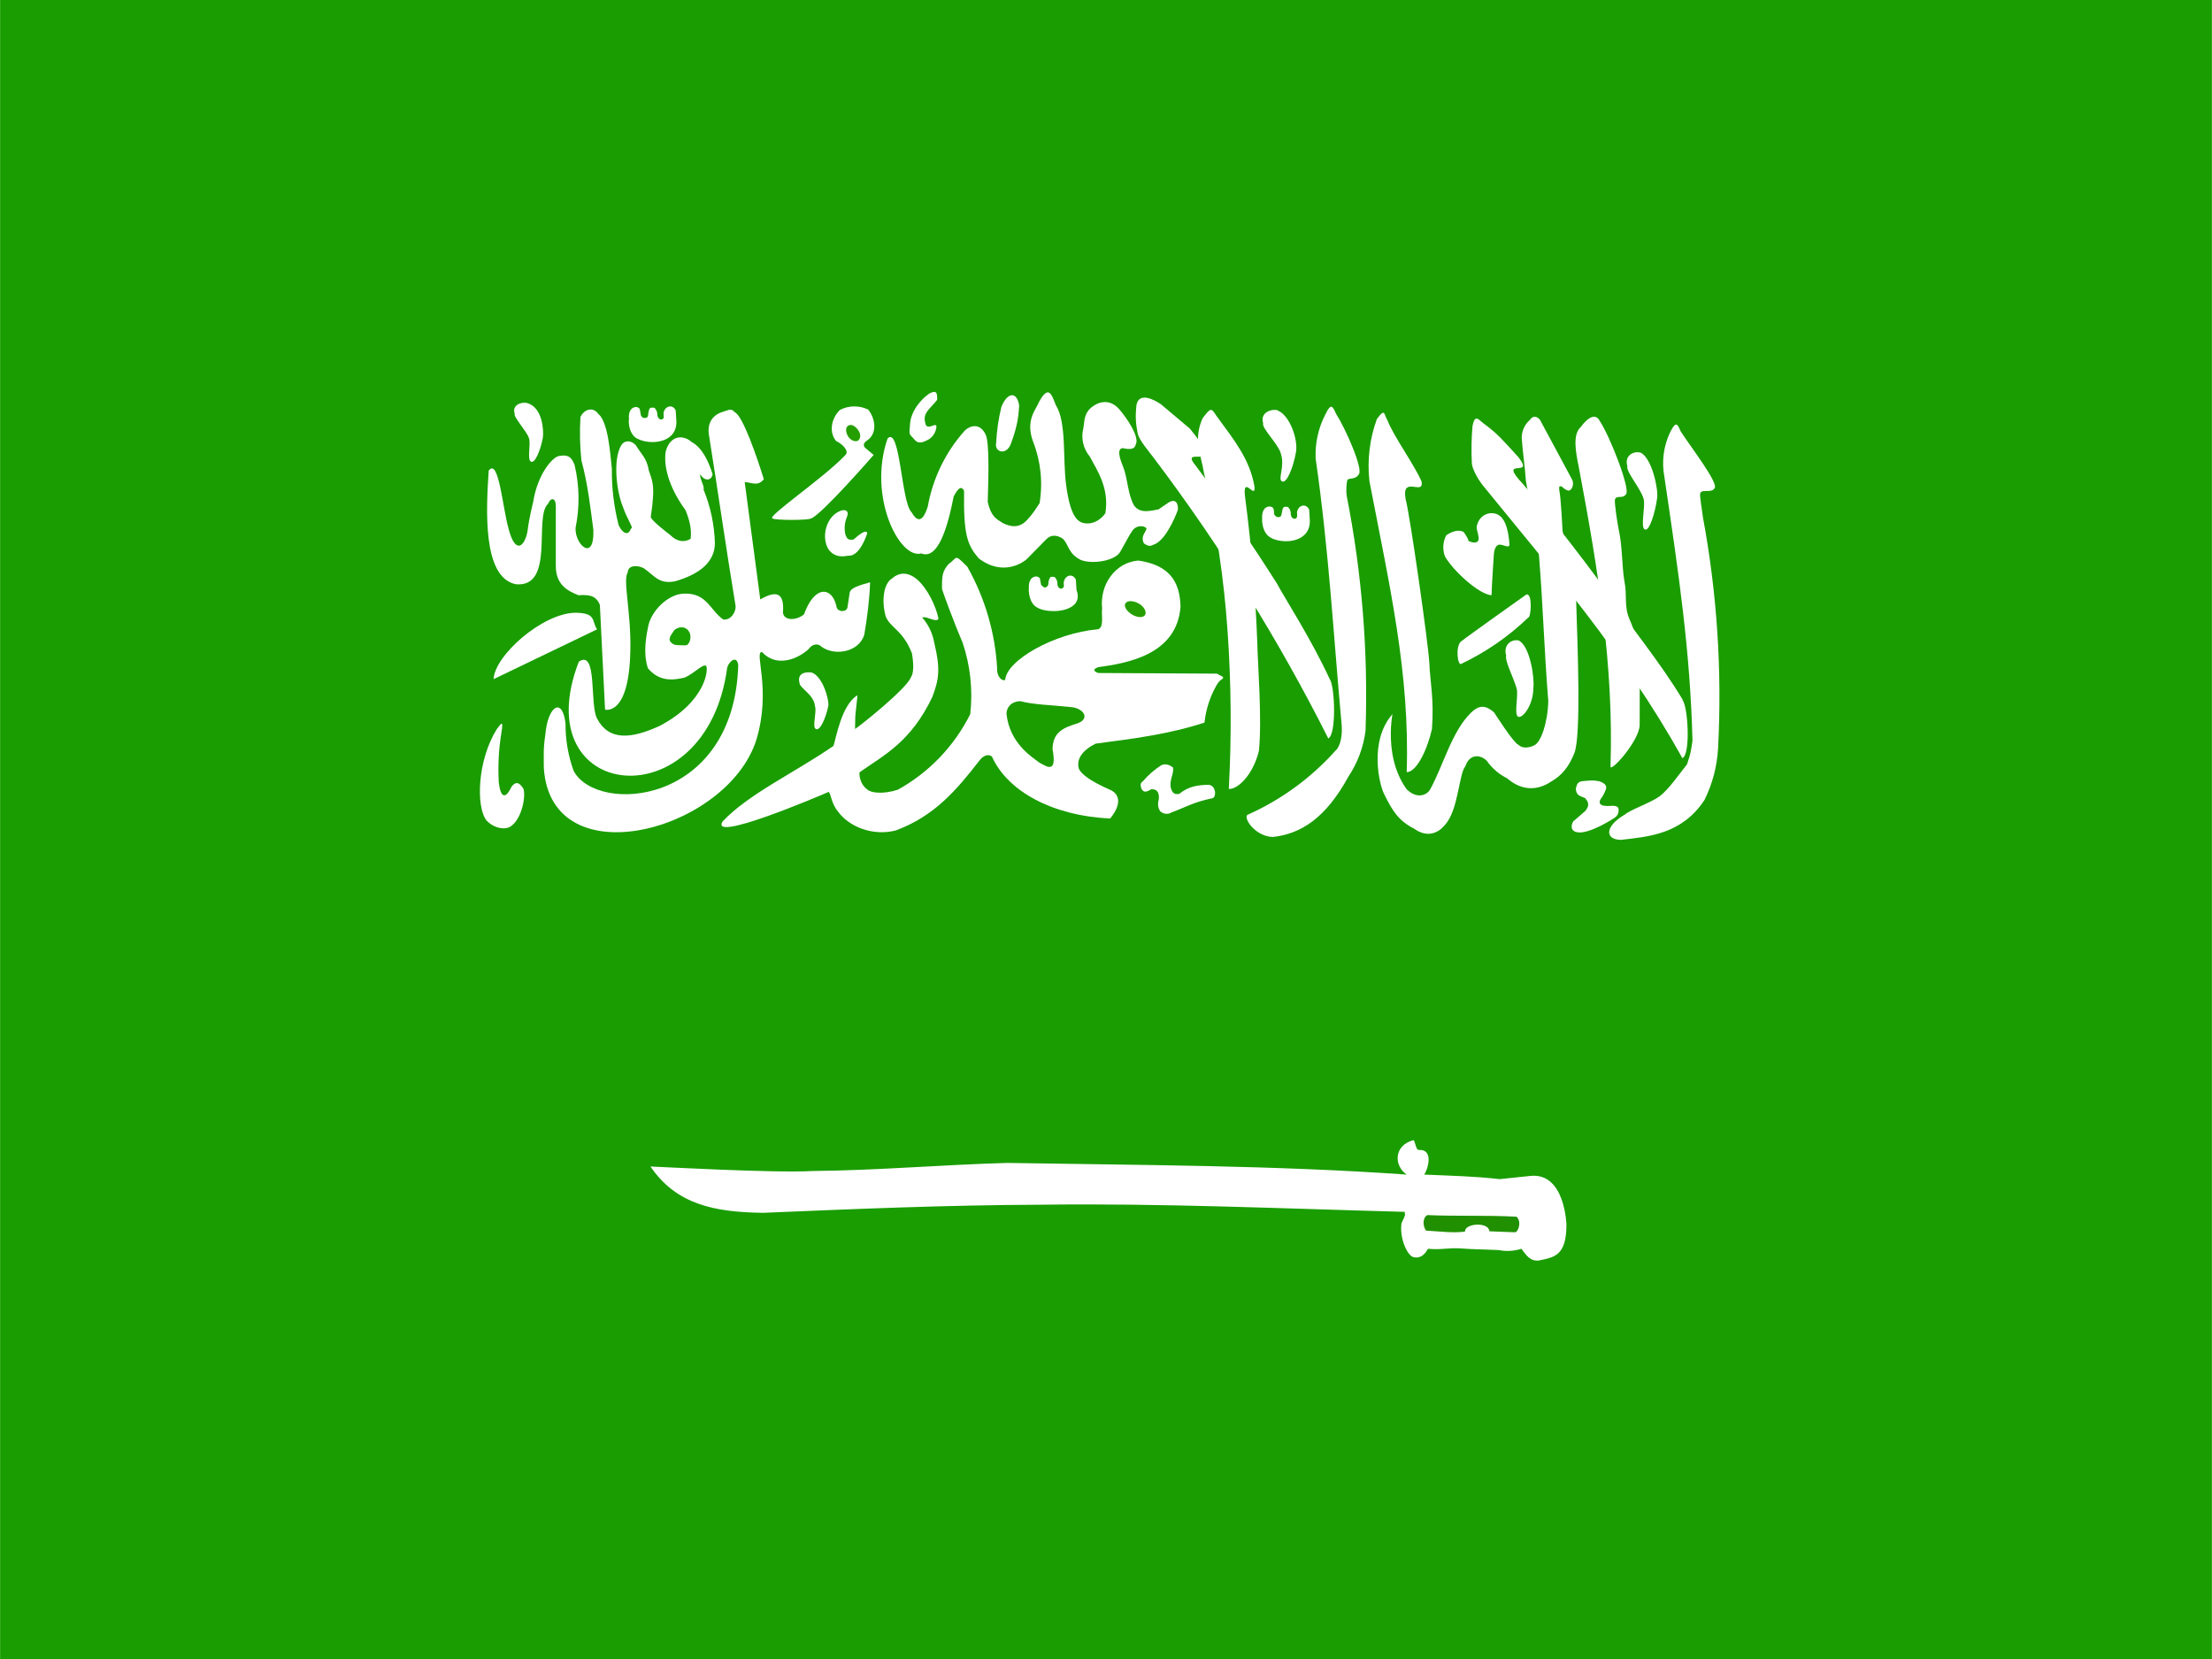
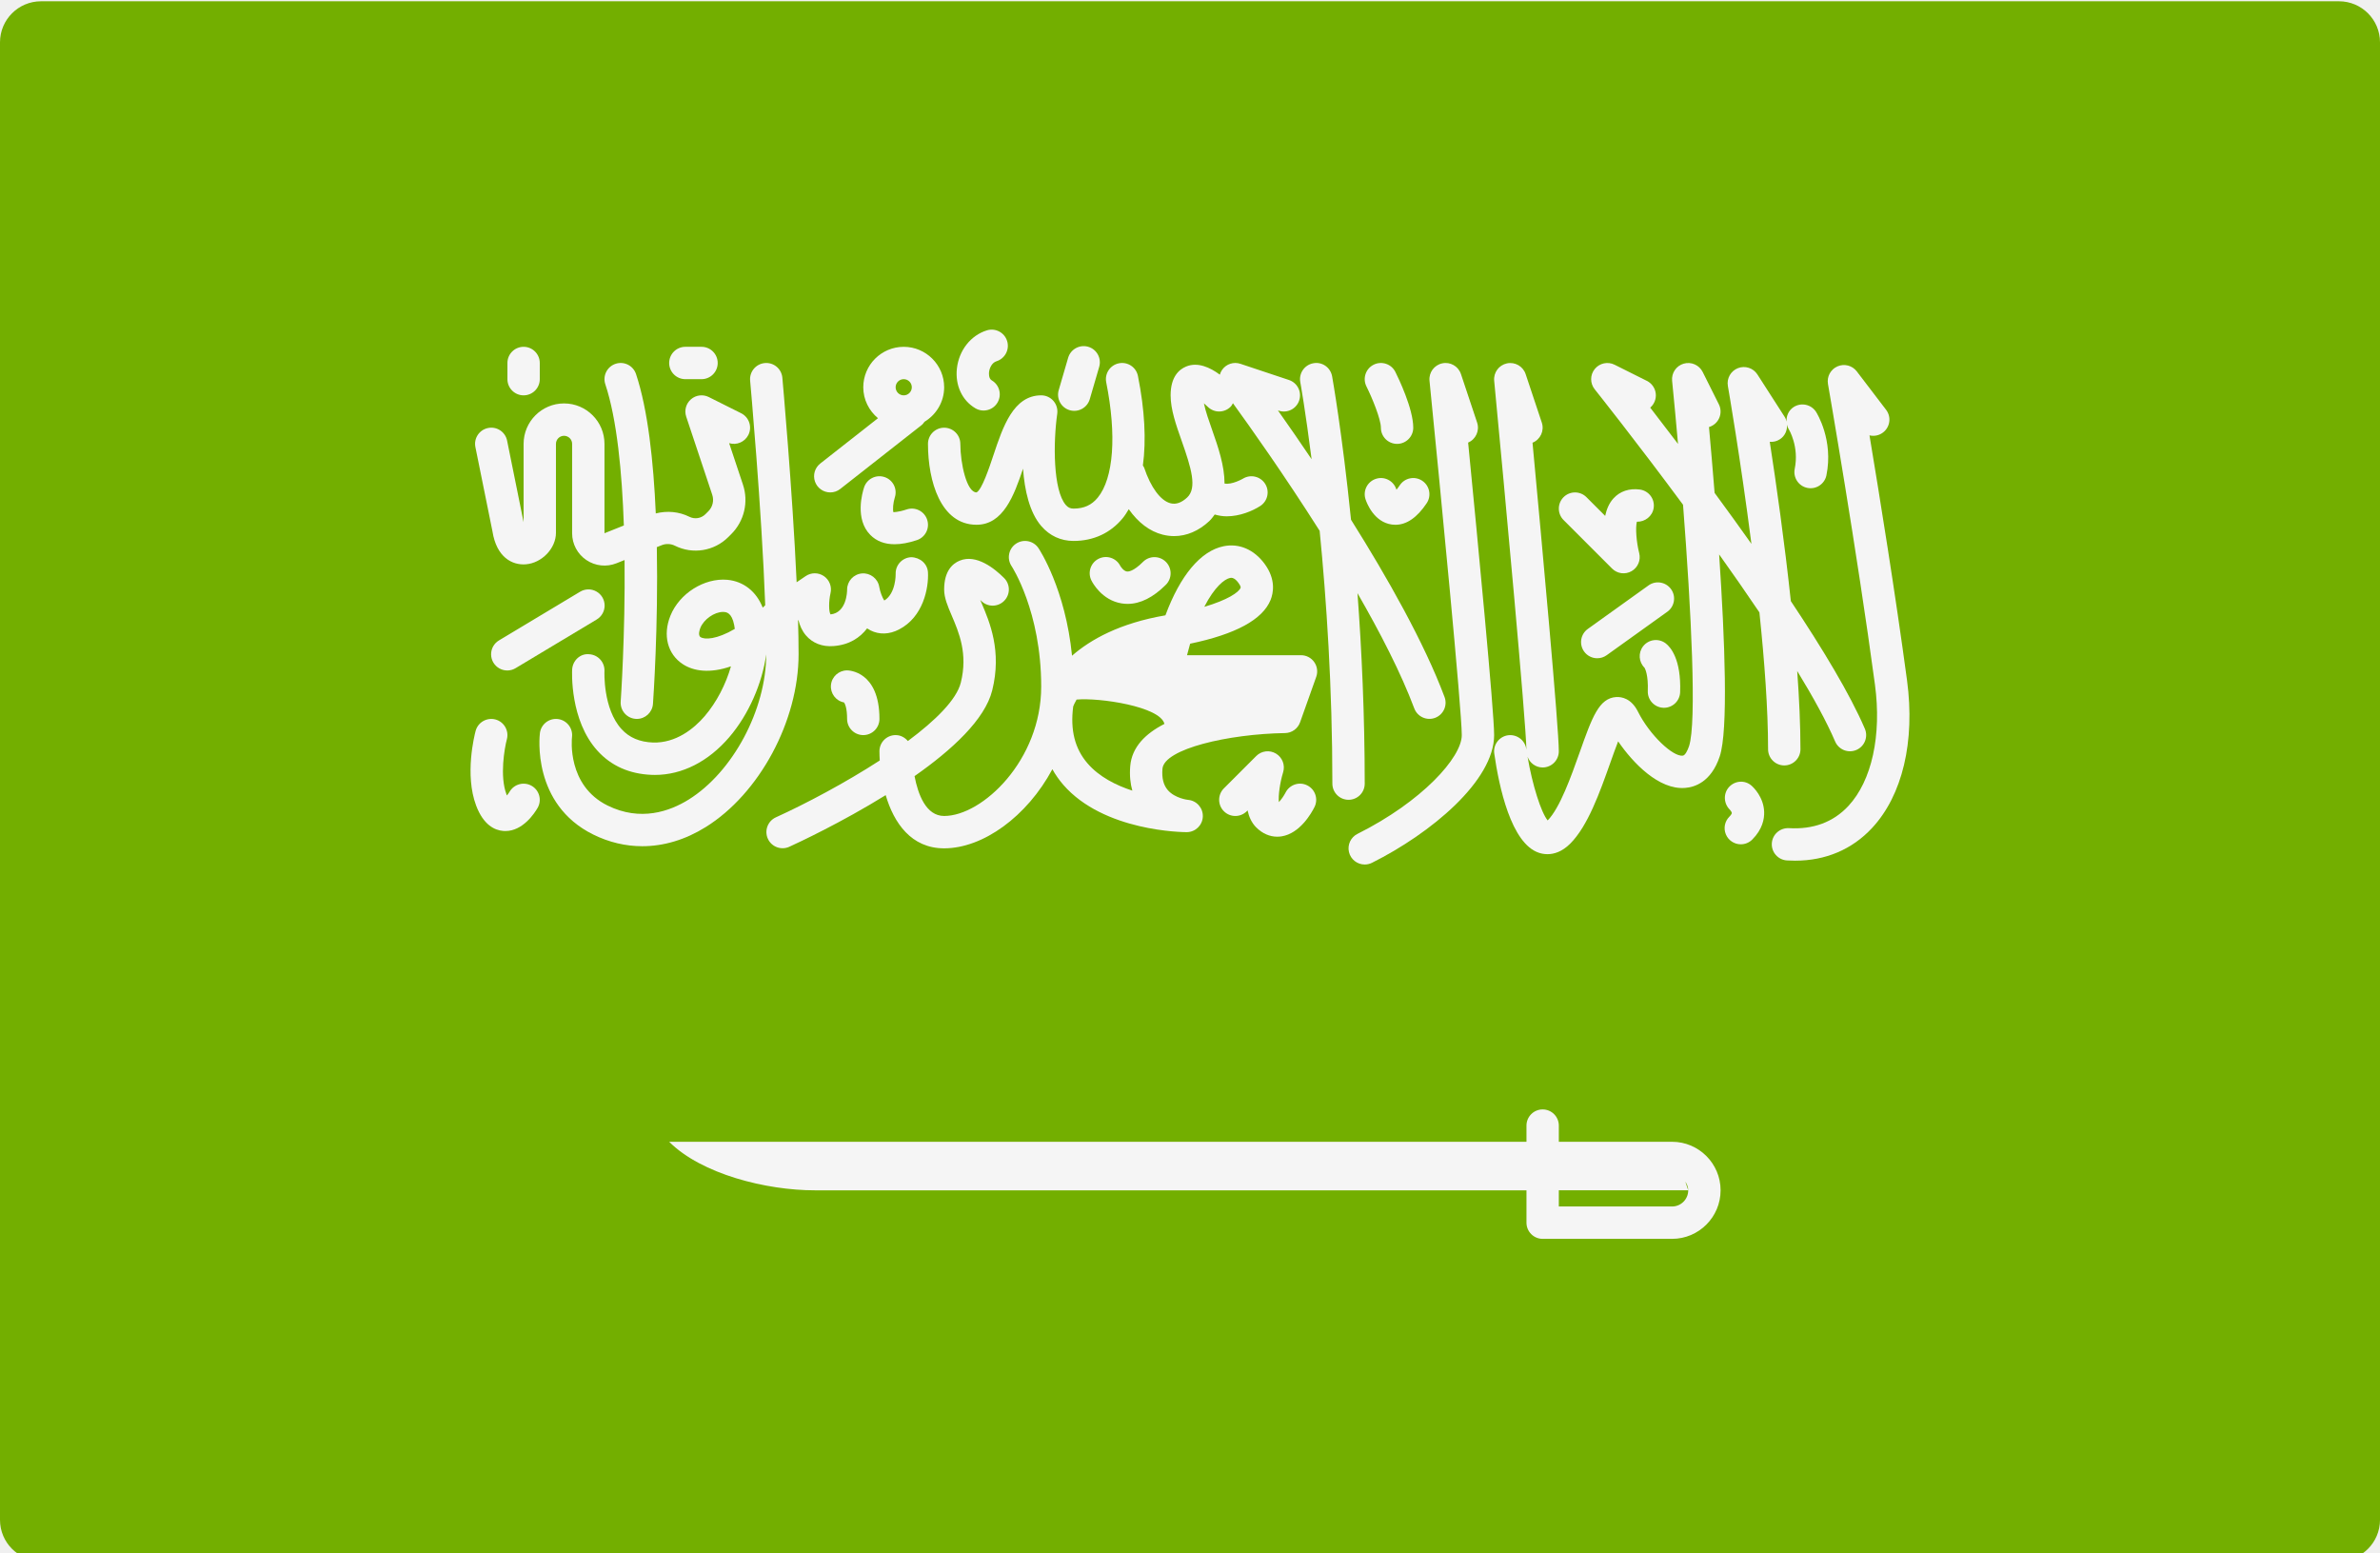
- <svg xmlns="http://www.w3.org/2000/svg" viewBox="0 0 640 480">
-   <clipPath id="a">
-     <path d="m-85.3 0h682.6v512h-682.6z" />
-   </clipPath>
-   <g clip-path="url(#a)" fill-rule="evenodd" transform="matrix(.9375 0 0 .9375 80 0)">
-     <path d="m-128 0h768v512h-768z" fill="#199d00" />
-     <g fill="#fff">
-       <path d="m65.5 145.1c-.8 12-2 33 8.3 35.2 12.3 1.2 5.5-20.8 10-24.8.8-2 2.3-2 2.4.5v18.7c0 6 4 7.8 7 9 3.2-.2 5.4 0 6.6 3l1.6 32.3s7.4 2.2 7.8-18.1c.3-12-2.4-21.9-.8-24.2 0-2.3 3-2.4 5-1.3 3.2 2.2 4.6 5 9.6 4 7.6-2.2 12.2-5.9 12.3-11.7a47 47 0 0 0 -3.5-16.6c.4-1-1.4-3.7-1-4.7 1.3 2.2 3.4 2 3.8 0-1.3-4.2-3.3-8.3-6.5-10-2.7-2.4-6.7-2-8 3-.8 5.7 2 12.4 6.1 18 .9 2.1 2.1 5.7 1.6 8.9-2.2 1.3-4.4.7-6.3-1.2 0 0-6-4.5-6-5.6 1.6-10.2.3-11.4-.6-14.3-.6-3.9-2.5-5.2-4-7.8-1.5-1.6-3.5-1.6-4.5 0-2.7 4.6-1.4 14.5.5 19 1.4 4.1 3.5 6.7 2.5 6.7-.8 2.3-2.5 1.7-3.8-1a66.6 66.6 0 0 1 -2.1-17.4c-.5-4.6-1.1-14.4-4.2-17-1.8-2.4-4.5-1.2-5.5 1a82.4 82.4 0 0 0 .3 13.4c2 7.4 2.7 14 3.7 21.5.3 10.1-5.8 4.4-5.5-.7a45 45 0 0 0 -.3-19.4c-1-2.6-2.1-3.2-4.6-2.8-1.9 0-6.8 5.3-8.2 14.3 0 0-1.2 4.6-1.7 8.7-.7 4.6-3.7 8-5.9-.6-1.8-6.3-3-21.6-6-18z" />
-       <path d="m99 194.2-32 15.4c.3-7.3 15.1-20.4 25.3-20.5 6.5.1 4.9 2.5 6.6 5.1z" />
-       <path d="m93.3 204.2c-16.8 43.5 39.5 49.6 45.8 1.8.6-2 3-3.9 3.4-.7-1.3 43.3-43.6 46.2-50.8 32.6a41.9 41.9 0 0 1 -2.5-14.6c-1-8.5-5.5-5.2-6.2 3.2-.7 4.7-.5 6-.5 10.5 2.2 34.2 56.7 19.5 65.6-8.7 4.7-15.6-.8-27.1 1.7-27.1 5.4 5.8 13 .8 14.7-1.2.7-1 2.5-1.7 3.7-.4 4.2 3 11.6 1.6 13.2-3.7.9-5.3 1.6-10.7 1.8-16.2-3.5 1-6 1.7-6.3 3.2l-.7 4.6c-.3 1.5-3.2 1.5-3.4-.4-1.3-6-6.7-6.7-10 2.5-2.1 1.8-6.1 2.2-6.5-.5.5-6.2-2-7-7-4.1l-4.8-36.2c2 0 4 1.5 5.9-.9-2-6.5-6.5-19.7-9-20.7-1.1-1.4-2.1-.5-3.7-.1-2.6.8-5 3-4.2 7.4 3 18.8 5 33.1 8.1 52 .5 2.1-1.3 5-3.7 4.7-4-2.7-5-8.2-12-8-5 0-10.6 5.5-11.3 10.7-.9 4.2-1.2 8.7 0 12.3 3.5 4.2 7.7 3.8 11.4 2.9 3-1.3 5.5-4.3 6.6-3.6.7.9.1 10.9-14.3 18.5-8.7 4-15.7 4.8-19.4-2.3-2.3-4.5.2-21.4-5.6-17.5z" />
-       <path d="m165 160c3.3-1.2 19.3-19.6 19.3-19.6l-2.4-2c-.9-.7-.8-1.5 0-2.2 4-2.4 2.7-7.4.7-9.8a9.7 9.7 0 0 0 -8.7.1c-2.8 2.7-3.4 7-1.2 9.6 2.1 1 4.2 3.2 2.8 4.4-6.6 7-24.5 19.1-22.4 19.5.4.6 11.5.6 11.8 0zm-97 65c-6 9.6-6.5 23.9-3.2 28.2 1.8 2 4.7 2.9 6.8 2.2 3.8-1.6 5.5-9.3 4.6-12-1.3-2-2.3-2.3-3.6-.7-2.6 5.4-3.7 1.7-4-1.3a70 70 0 0 1 .8-15.2c.7-4.2 0-3-1.4-1.2zm257.1-15.3c-5.8-12.6-13.9-25-16.4-29.7a557.6 557.6 0 0 0 -24.8-36c-6.2-7.4 10.2 3.1-2-11.7l-8.9-7.5c-2-1.4-6.8-4-7.6.2-.4 3.8-.2 5.8.4 8.9.5 2 3.5 5.5 5 7.5a565 565 0 0 1 53.8 86.5c2.6-1.3 2-16.1.5-18.2z" />
-       <path d="m299.6 251.5c-1.2 1.3 2.8 6.8 8 6.8 8.6-1 16.2-5.8 23.2-18.6a33 33 0 0 0 5.3-14.2 317 317 0 0 0 -5.8-72.4c-.3-2 0-4.4.2-5 .6-.7 2.5 0 3.5-1.7 1.5-1.5-4-14-7-18.7-1-2.2-1.5-3.6-3.3.2a27 27 0 0 0 -3 13.6c4.1 28.5 5.4 53.4 8 81.9.3 2.8-.1 6.8-2 8.4a80.2 80.2 0 0 1 -27.1 19.7zm116.5-.1c-6.2 3.6-6.2 7.7-1.2 7.8 8.6-1 18.8-1.7 25.8-12.3a41 41 0 0 0 4.2-16 303 303 0 0 0 -4.7-71.4c-.2-2-1.1-6.7-.8-7.3.6-1.4 3.4.1 4.4-1.5 1.4-1.5-7.3-12.7-10.4-17.5-1-2.2-1.4-3.6-3.3.2a22.3 22.3 0 0 0 -1.8 13.6c4.6 31 8 54.2 8.7 81.6-.4 2.6-.5 4-1.7 7.3-2.7 3.4-5.7 7.8-8.5 9.9-2.8 2-8.8 4-10.7 5.6z" />
-       <path d="m420.7 223.7c0-7.3.1-13.5-.1-19a34 34 0 0 0 -3-13.5c-1.8-4.1-.7-7.4-1.6-11.8-.8-4.4-.6-11-1.8-16.1-.4-2-1.4-8.5-1.1-9.2.5-1.4 2.4 0 3.4-1.6 1.4-1.5-5-18-8.2-22.7-1.1-2.1-3.3-1.4-5.8 2-2.5 2.3-1.6 7.4-.6 12.3 6.1 32.3 10.8 61.6 9.8 92.3-.4 2.6 9-7.8 9-12.7zm-45.7-40c-3.9-.2-12-7.7-14.4-12a8 8 0 0 1 .4-6.5c1.5-1 3.7-2 5.4-1 0 0 1.7 2.4 1.4 2.7 2 1 3 .5 3.2-.4.1-1.5-.6-2.4-.6-4 .9-4.6 6-5.3 8-2.4 1.4 1.8 2 5.5 2.1 8 0 1.3-2-.2-3.3 0-1.1.4-1.4 1.8-1.5 3-.2 3.3-.6 8.6-.7 12.5zm-71.8 48c1-9.8-.4-27.3-.5-33.1a477 477 0 0 0 -3.7-44.6c-1.2-8.4 3.4.9 2.8-4-1.5-8.3-6.1-14-11.6-21.5-1.7-2.5-1.7-3-4.4.6-3 6.7-.4 11.4.4 16.7 3.9 17.2 6.2 33 7.3 48.7a393.4 393.4 0 0 1 .4 49c3 .1 7.6-4.7 9.3-11.8z" />
-       <path d="m434 216c-6.9-11.6-17.2-24-20-28.7a658 658 0 0 0 -29.2-37.8c-8.5-9 4-1.5-1.6-8.5-4.7-5.1-6-6.8-10.1-9.9-2-1.3-3.2-3.8-4 .5a83 83 0 0 0 -.2 11.2c0 1.7 1.8 5 3.4 7 20.7 25.5 43.4 51.5 61.6 84.2 2.6-1.3 1.7-16 0-18z" />
-     </g>
-     <path d="m122.6 194.7c-.5.9-1.6 2-1.2 3.1.7 1 1.4 1.3 2.6 1.3 1.1 0 2.7.3 3-.3.6-.7 1-2 .6-3.3-1.2-3-4.4-1.8-5-.8z" fill="#1ba400" />
-     <path d="m354.2 362.5c9.2.4 15.2.5 23.3 1.4l9.6-1c10.6-1 11 15.1 11 15.1 0 9.5-3.7 10-8.4 11-2.7.4-4-1.6-5.5-3.6a14 14 0 0 1 -7 .4c-3.9-.2-7.7-.2-11.5-.5-4-.3-6.2.5-10.3.1-.8 1.3-2 3.1-4.4 2.6-2-.3-4.5-6-3.8-10.5 1.5-3.2 1-2.1 1-3.5-37.6-1-75.5-2.7-112.3-2.2-28.8.1-57.2 1.3-85.7 2.5-15.2-.2-26.8-2.6-34.8-14.3.8 0 38.8 2.1 49.9 1.4 20.5-.2 39.3-1.9 60.2-2.5 41.2.7 82.1.7 123.3 3.6-4-2.7-4-9 2-10.6.5-.4.8 3.1 1.7 3 4.9-.3 2.7 6.3 1.7 7.6zm-165.6-227.2c-6.2 17.8 3.6 37.4 10.4 35.5 5 2 8-7.4 10-17.6 1.5-2.9 2.5-3.2 3.2-1.7-.2 13.6 1 16.7 4.5 20.8 7.8 6 14.3.8 14.8.3l6-6.1c1.4-1.5 3.2-1.5 5.1-.3 1.9 1.7 1.6 4.6 5.6 6.6 3.4 1.4 10.5.4 12.2-2.5 2.2-3.9 2.8-5.2 3.8-6.6 1.6-2.1 4.3-1.2 4.3-.5-.3 1.2-1.9 2.3-.8 4.5 2 1.4 2.4.5 3.5.2 4-2 7-10.6 7-10.6.1-3.2-1.7-3-2.9-2.2l-3.1 2.1c-2 .3-5.7 1.6-7.6-1.3-1.9-3.4-1.9-8.3-3.3-11.8 0-.2-2.6-5.5-.2-5.8 1.2.2 3.7.9 4.1-1.2 1.2-2.1-2.6-8-5.3-11-2.3-2.5-5.5-2.8-8.6-.2-2.2 2-1.9 4.2-2.3 6.3a9.8 9.8 0 0 0 2 8.7c2.2 4.2 6.1 9.7 4.8 17.5 0 0-2.3 3.6-6.3 3.1-1.7-.3-4.4-1-5.8-11.8-1.1-8 .2-19.4-3.2-24.7-1.3-3.3-2.2-6.4-5.2-.9-.8 2.2-4.3 5.5-1.8 12.2a36 36 0 0 1 2 19c-1.5 2.2-1.8 2.9-3.7 5-2.6 3-5.5 2.2-7.7 1.1-2-1.3-3.6-2-4.6-6.5.2-7 .6-18.5-.7-20.9-1.9-3.8-5-2.4-6.3-1.2a47.7 47.7 0 0 0 -11.5 23.5c-1.8 5.8-3.7 4.1-5 1.8-3.2-3-3.5-26.7-7.4-22.8z" fill="#fff" />
-     <path d="m207.4 174.1c2.9-2 1.6-3.4 5.8.8a72 72 0 0 1 9.2 31.3c-.2 2.6 1.6 4.2 2.5 3.6.4-6 15.1-14.4 28.6-15.6 2-.5 1-4.4 1.3-6.4-.8-7.5 4.2-14.3 11.2-14.8 9.6 1.4 12.8 6.5 13 14.2-1.1 15-16.7 17.5-25.4 18.7-1.3.5-1.9 1.1 0 1.8l36.6.2 1.9 1c.2 1-.6.2-2 2.6a29.5 29.5 0 0 0 -3.7 11.5c-10.9 3.6-22.2 5-33.6 6.5-4 2-6 4.7-5.2 7.7 1.4 3.3 10.2 6.7 10.2 6.8 1.7 1 3.6 3.5-.5 8.6-17.8-.8-31.7-8.4-36.5-19.1-1.4-1.1-3 0-4 1.4-7 9-13.8 17-25.7 21.4-7 1.8-14.3-1.1-17.7-5.7-2.3-2.7-2.2-5.6-3-6.2-3.9 1.7-36.9 15.7-32.7 9.1 8-8.5 22-14.9 34.2-23.3.9-2.9 2.5-12.5 7.3-15.6.3 0-.7 5.6-.6 8 0 2-.2 2.7.2 2.2.9-.5 15.7-12.2 17-15.8 1.4-2 .3-7.2.3-7.4-2.8-7.2-6.7-7.8-8.1-11.4-1.3-4.7-.7-10.1 2-11.7 2.4-2.1 5.2-1.9 7.9.5 3 2.7 5.6 8 6.4 11.9-.5 1.5-4-1-5-.3a16 16 0 0 1 3.7 7.8c2 8.2 1.4 11.4-.6 16.7-6.6 13.9-15 18-22.4 23.2-.2 0-.3 3.5 2.4 5.4 1 1 4.9 1.5 9.4 0a54.5 54.5 0 0 0 22.3-23.3 51 51 0 0 0 -2.4-22.2c-2.9-6.7-6.3-16.2-6.3-16.4-.1-4.2.2-5.6 2-7.7zm-95.8-38.6c4.2 2 12.2 1.1 11.8-5.7l-.2-3.1c-.8-2-3.2-1.5-3.7.5-.2.7.3 1.8-.3 2.1-.4.4-1.7.2-1.7-1.7 0-.6-.4-1.2-.7-1.6-.2-.2-.4-.2-.9-.2-.6 0-.6.1-.9.6-.1.5-.3 1-.3 1.6 0 .7-.4.9-.8 1-.6 0-.5 0-1-.2-.2-.3-.5-.4-.5-1l-.3-1.6c-.2-.3-.6-.5-1-.6-2.3 0-2.5 2.7-2.3 3.7-.2.2-.3 4.9 2.8 6.2z" fill="#fff" />
-     <path d="m235.1 187.7c4.2 2 14.3.9 11.8-5.6l-.2-3.2c-.9-2-3.2-1.5-3.7.6-.2.6.3 1.7-.4 2-.3.4-1.7.2-1.6-1.6 0-.6-.4-1.3-.7-1.7-.3-.1-.4-.2-1-.2-.5 0-.5.2-.8.7-.2.5-.3 1-.3 1.6-.1.6-.4.8-.9 1-.5 0-.4 0-.8-.3-.3-.3-.6-.4-.6-.9l-.3-1.6c-.2-.3-.6-.5-1-.6-2.3 0-2.5 2.6-2.4 3.6-.1.2-.2 5 3 6.2zm72-21.6c4.2 2 12.1 1.1 11.8-5.6l-.2-3.2c-.9-2-3.2-1.5-3.7.5-.2.7.3 1.8-.4 2.2-.3.3-1.7.1-1.6-1.8 0-.6-.4-1.2-.7-1.6-.3-.2-.4-.2-1-.2-.5 0-.5.2-.8.7l-.3 1.5c-.1.7-.4 1-.9 1s-.4 0-.8-.2c-.3-.3-.6-.4-.6-.9s-.1-1.3-.3-1.7c-.2-.3-.6-.4-1-.5-2.3 0-2.5 2.6-2.4 3.6-.1.2-.2 4.9 3 6.2zm37.3 54.3c-7.3 8.3-4.1 22-2.4 25 2.4 4.8 4.3 7.9 9 10.3 4.3 3.1 7.7 1.2 9.5-1 4.3-4.5 4.4-16 6.4-18.2 1.4-4.2 5-3.5 6.7-1.6a16.5 16.5 0 0 0 6.2 5.3c4 3.5 8.8 4.2 13.6 1 3.2-1.9 5.3-4.2 7.2-8.9 2-5.6 1-31.6.5-47l-4.2-21.5c0-.2-.5-10.2-1-12.5 0-1-.3-1.3.7-1.2 1.1 1 1.2 1 2 1.3 1 .2 2-1.7 1.3-3.3l-10-18.6c-.8-.8-1.9-1.6-3.2.2a7.3 7.3 0 0 0 -2.4 5.5c.3 4.4 1 8.9 1.3 13.3l4 22.6c1.3 16 1.6 29.2 2.9 45.3-.2 6.8-2.3 12.7-4.3 13.6 0 0-3 1.7-5-.2-1.5-.6-7.4-9.9-7.4-9.9-3-2.7-5-2-7.1 0-6 5.8-8.6 16.4-12.7 23.8-1 1.7-4 3-7.2-.1-8.2-11.3-3.4-27.3-4.4-23.2zm-35.4-93.7c3.8 1.5 6.4 9.2 5.6 13-.8 4.5-2.8 9.5-4.2 8.9-1.6-.6 1-4.6-.5-8.8-.8-2.8-6-7.8-5.4-9.2-1-3.1 2.2-4.5 4.5-4z" fill="#fff" />
-     <path d="m356.6 225c.7-9.2-.6-14.8-.8-20.2s-6.1-46.6-7.3-50.6c-1.5-7.8 5.7-1 4.9-5.6-2.5-5.6-8.6-13.9-10.5-18.8-1.2-2-.7-4-3.3-.5a42.3 42.3 0 0 0 -2.3 19.2c6.2 32.3 12.5 59.1 11.5 89.8 3 0 6.3-6.7 7.8-13.3zm64.4-85.3c3.5 1.7 5.5 11.3 5.1 14-.7 5-2.5 10.4-3.8 9.7-1.5-.6.3-7.4-.4-9.5-.8-3-5.5-8.4-5-10-1-3.4 2-4.8 4.1-4.2zm-255.7 67.9c3.3 1.3 5.3 8.3 5 10.3-.8 3.7-2.5 7.7-3.8 7.1-1.3-.4.3-5.4-.3-7-.3-3.7-4.9-5.7-4.8-7.3-.8-3 2-3.5 4-3.1z" fill="#fff" />
-     <path d="m244.9 218.2c4.2.2 6.3 3.6 2.4 5-4 1.3-7.7 2.4-7.8 8 1.5 8-2 5.2-4 4.2-2.4-1.8-9.2-6-10.2-15-.1-2.1 1.6-4 4.3-4 4 1.1 10 1.2 15.3 1.8z" fill="#1b9d00" />
-     <path d="m77.4 124.4c4.8 1.4 5.1 8.6 4.8 10.7-.7 3.8-2.4 7.9-3.6 7.4-1.4-.5 0-5.7-.7-7.3-.7-2.2-4.8-6.4-4.4-7.6-.9-2.5 2-3.7 3.9-3.2zm95.9 33.6c-3.8 2-5.2 8-2.9 11.6 2.2 3 5.6 1.9 6 1.9 3.7.4 5.9-6.9 5.9-6.9s.1-2-4.2 1.9c-1.9.3-2-.4-2.5-1.4a9 9 0 0 1 .5-5.7c.7-1.8-.7-2.6-2.8-1.4zm28-36.4c-2 1.3-5.7 5.2-5.8 9.6-.1 2.5-.6 2.5 1 4 1.3 1.8 2.4 1.7 4.8.4a5.1 5.1 0 0 0 2.3-3.4c.6-2.8-3 1.4-3.4-1.8-.8-3 1.5-4.2 3.7-7 0-2 0-3.3-2.7-1.8zm22.4 4a59.5 59.5 0 0 0 -1.6 11.1c-.6 2.8 3 4 4.5.4 2.4-6.5 2.4-9.3 2.6-12-.7-4.3-3.6-4.2-5.5.5zm142 72.3c.4-.5 20-14.4 20-14.4 2-.7 1.5 7.2.6 7.1a77.8 77.8 0 0 1 -20.7 14.3c-1 .7-1.9-5.3 0-7zm17.7-.2c3.5 1.7 4.9 11.8 4.5 14.5 0 5.4-3.3 9.6-4.7 9-1.4-.7.2-6.7-.5-8.8-.8-3-3.7-8.5-3.2-10.1-1-3.4 1.8-5.2 4-4.6zm-116 43.4a26 26 0 0 1 5.6-4.9c2-1 3.8.8 3.7.7.3 2-1.2 3.7-.7 6.3.4 1 .7 2.2 2.6 1.8 3.1-2.5 6-2.7 9-2.8 2.5.1 2.6 4.2 1 4.2-5.7 1.2-8.2 2.8-12.3 4.3-2 1.2-3.6-.3-3.6-.4s-1.1-1.1-.4-3.7c.2-2-.6-3.2-2.4-3-1.2.8-2.4 1.2-3-.3-.3-1-.4-1.6.5-2.2zm136.6 5.4c.8 1 1.4 2-.1 3.8l-3.7 3.2c-.6 1-1 2.8 1 3.3 3.6 1 12-4.5 12-4.6 1.4-1 1-3 .8-3-.8-.9-2.6-.3-3.8-.5-.6 0-2.5-.2-1.6-2a11.4 11.4 0 0 0 1.6-2.9c.5-1.2 0-2-2-2.7-2.1-.4-3-.2-5.3 0-1.2.2-1.6.8-1.9 2.3.1 2.3 1.5 2.2 3 3z" fill="#fff" />
-     <path d="m268.1 189.7c-.5 1-2.3 1-4 0s-2.7-2.6-2.1-3.5 2.3-.9 4 0 2.6 2.6 2.1 3.5zm-89-53.6c-1 .3-2.4-.6-3-2s-.3-2.6.7-2.9 2.3.7 3 2 .3 2.7-.8 3z" fill="#259f00" />
-     <path d="m355.2 375c9.4.4 18.2 0 27.5.5 1.7 1.5.5 5-.6 4.8l-7.8-.3c-.1-3-7.7-2.5-7.5.1-4.1.5-7.8-.1-12-.3-1.2-1.5-1-4.2.4-4.8z" fill="#209000" />
+ <svg xmlns="http://www.w3.org/2000/svg" viewBox="0 88 512 334">
+   <path d="M503.172 423.725H8.828A8.829 8.829 0 010 414.897V97.104a8.829 8.829 0 018.828-8.828h494.345a8.829 8.829 0 018.828 8.828v317.793a8.83 8.83 0 01-8.829 8.828z" fill="#73af00" />
+   <g fill="#f5f5f5">
+     <path d="M105.94 202.279c.87 5.577 4.241 7.327 7.172 7.098 3.456-.268 6.487-3.428 6.487-6.766v-19.138c0-.958.78-1.74 1.74-1.74s1.74.781 1.74 1.74v19.22a6.944 6.944 0 003.057 5.76 6.953 6.953 0 006.487.699l1.739-.695c.16 16.065-.817 30.184-.835 30.443a3.479 3.479 0 003.475 3.728 3.48 3.48 0 003.468-3.232c.081-1.131 1.153-16.594.832-33.715l1.052-.42a3.49 3.49 0 012.845.119 9.94 9.94 0 0011.474-1.863l.627-.626a10.388 10.388 0 002.52-10.684l-2.963-8.889a3.494 3.494 0 004.136-1.77 3.48 3.48 0 00-1.556-4.669l-6.959-3.48a3.48 3.48 0 00-4.858 4.213l5.599 16.798a3.464 3.464 0 01-.84 3.561l-.626.626a2.988 2.988 0 01-3.444.557c-2.255-1.127-4.823-1.338-7.232-.724-.489-11.169-1.692-22.291-4.254-29.98a3.476 3.476 0 00-4.403-2.199 3.476 3.476 0 00-2.2 4.401c2.507 7.519 3.599 18.978 3.987 30.372l-4.166 1.666v-19.22c0-4.798-3.903-8.7-8.7-8.7s-8.7 3.901-8.7 8.7v16.845l-3.55-17.535a3.465 3.465 0 00-4.1-2.722 3.48 3.48 0 00-2.72 4.102zm6.7-29.245a3.479 3.479 0 003.48-3.48v-3.48a3.48 3.48 0 10-6.96 0v3.48a3.48 3.48 0 003.48 3.48zm34.797-3.48h3.48a3.48 3.48 0 100-6.96h-3.48c-1.922 0-3.48 1.556-3.48 3.48s1.558 3.48 3.48 3.48z" />
+     <path d="M124.768 215.287l-17.399 10.44a3.48 3.48 0 103.582 5.967l17.399-10.44a3.48 3.48 0 10-3.582-5.967z" />
+     <path d="M171.682 221.442l.082-.055c.292 1.176.793 2.314 1.606 3.27 1.414 1.665 3.534 2.502 5.93 2.304 3.399-.248 5.709-1.801 7.239-3.806.233.16.478.306.734.435 1.881.948 4.056.877 6.127-.198 5.259-2.708 6.392-8.974 6.232-12.25-.094-1.91-1.718-3.258-3.623-3.296a3.492 3.492 0 00-3.33 3.613c.002.044.079 4.173-2.445 5.706-.412-.574-.9-1.866-1.084-2.933-.294-1.791-1.939-3.038-3.709-2.895a3.49 3.49 0 00-3.204 3.469c-.002.506-.114 4.971-3.561 5.345-.401-.547-.408-2.851-.013-4.554a3.478 3.478 0 00-5.343-3.683l-1.942 1.321c-.922-20.18-3.047-43.695-3.073-43.996a3.468 3.468 0 00-3.78-3.15 3.48 3.48 0 00-3.151 3.783c.03.322 2.487 27.529 3.245 48.306-.178.169-.361.354-.535.516-1.376-3.469-4.104-5.654-7.617-5.987-4.958-.438-10.33 2.936-12.256 7.755-1.66 4.146-.615 8.221 2.66 10.378 2.355 1.553 5.909 2.042 10.378.476-1.091 3.833-3.078 7.721-5.66 10.728-2.313 2.695-6.175 5.804-11.117 5.665-2.877-.113-5.087-1.054-6.758-2.882-4.029-4.401-3.682-12.366-3.679-12.451a3.48 3.48 0 00-3.283-3.657c-1.929-.204-3.561 1.363-3.667 3.283-.024.441-.529 10.909 5.464 17.491 2.95 3.245 6.869 4.982 11.649 5.169.233.01.466.013.7.013 5.821 0 11.469-2.855 15.968-8.098 4.232-4.928 7.106-11.622 7.968-17.836-.011 11.904-7.185 25.33-16.696 31.245-4.039 2.508-10.336 4.771-17.429 1.274-8.744-4.316-7.702-14.31-7.656-14.718a3.478 3.478 0 10-6.905-.863c-.078.622-1.75 15.292 11.482 21.82 3.399 1.678 6.953 2.511 10.535 2.511 4.601 0 9.245-1.376 13.647-4.115 11.58-7.198 19.985-22.836 19.985-37.183a272.016 272.016 0 00-.115-7.27zm-20.983 3.587c-.622-.412-.136-1.726-.031-1.988.733-1.835 3.025-3.422 4.856-3.422.094 0 .189.003.28.013.445.041 1.626.153 2.134 2.78.054.279.1.564.136.856-3.878 2.278-6.478 2.35-7.375 1.761zm-36.302 32.005a3.486 3.486 0 00-4.757 1.234c-.16.268-.372.561-.588.825a5.713 5.713 0 01-.113-.286c-1.451-3.871-.418-9.834.104-11.806a3.484 3.484 0 00-2.468-4.255c-1.852-.476-3.757.605-4.255 2.461-.253.941-2.392 9.389.102 16.043 1.597 4.255 4.049 5.329 5.826 5.474.158.013.314.02.469.02 3.746 0 6.239-3.775 6.932-4.971a3.473 3.473 0 00-1.252-4.739z" />
+     <path d="M178.612 193.912c.753 0 1.511-.242 2.147-.744l17.544-13.773c.242-.19.397-.439.574-.673 2.527-1.524 4.236-4.268 4.236-7.427 0-4.798-3.903-8.7-8.7-8.7s-8.7 3.901-8.7 8.7c0 2.685 1.248 5.058 3.164 6.655l-12.417 9.748a3.478 3.478 0 002.152 6.214zm15.802-24.358c.96 0 1.74.781 1.74 1.74s-.78 1.74-1.74 1.74-1.74-.781-1.74-1.74.78-1.74 1.74-1.74zm-4.119 21.059a3.474 3.474 0 00-4.403 2.199c-.372 1.114-2.055 6.855 1.356 10.262 1.324 1.325 3.063 1.988 5.199 1.984 1.427 0 3.031-.292 4.807-.887a3.476 3.476 0 002.2-4.401 3.474 3.474 0 00-4.403-2.199c-1.944.646-2.766.541-2.841.608-.205-.516-.07-2.07.287-3.181a3.472 3.472 0 00-2.202-4.385zm39.826-14.386a3.48 3.48 0 004.316-2.366l2.03-6.959a3.481 3.481 0 00-2.365-4.316 3.482 3.482 0 00-4.316 2.365l-2.03 6.959a3.48 3.48 0 002.365 4.317zm-20.283-.407a3.475 3.475 0 004.76-1.246 3.48 3.48 0 00-1.247-4.761c-.7-.408-.605-1.56-.579-1.788.104-.914.649-2.029 1.597-2.324a3.479 3.479 0 002.289-4.356 3.487 3.487 0 00-4.359-2.291c-3.469 1.08-5.998 4.292-6.443 8.18-.412 3.618 1.114 6.908 3.982 8.586zm-27.604 56.37a3.479 3.479 0 00-.653 6.898c.183.268.652 1.19.652 3.541a3.48 3.48 0 106.96 0c.001-10.32-6.675-10.439-6.959-10.439zm59.036-14.409c.437.072.872.105 1.309.105 2.734 0 5.496-1.379 8.232-4.115a3.478 3.478 0 10-4.92-4.92c-2.081 2.083-3.201 2.127-3.488 2.062-.664-.095-1.266-.962-1.4-1.199a3.479 3.479 0 00-6.203 3.153c.215.432 2.224 4.224 6.47 4.914zm59.149-24.454c-.022-.054-.043-.105-.06-.153-.617-1.807-2.588-2.79-4.392-2.175a3.476 3.476 0 00-2.202 4.401c.271.815 1.822 4.907 5.662 5.423.257.034.512.051.765.051 2.411 0 4.672-1.56 6.73-4.646a3.48 3.48 0 00-.966-4.825 3.478 3.478 0 00-4.825.966c-.275.411-.513.724-.712.958z" />
+     <path d="M293.588 256.548c0-14.839-.652-28.76-1.558-40.958 4.941 8.569 9.386 17.228 12.218 24.782a3.48 3.48 0 006.516-2.446c-4.405-11.742-12.321-25.726-20.124-38.14-1.902-18.745-4.032-30.643-4.069-30.855-.343-1.892-2.151-3.17-4.045-2.801a3.479 3.479 0 00-2.802 4.044c.028.151 1.124 6.28 2.435 16.595a571.019 571.019 0 00-7.242-10.492l.17.054a3.475 3.475 0 004.403-2.199 3.477 3.477 0 00-2.2-4.401l-10.44-3.48a3.46 3.46 0 00-3.923 1.265c-.237.33-.399.692-.509 1.066-2.083-1.54-4.755-2.792-7.263-1.742-1.517.629-3.325 2.212-3.325 6.191 0 3.055 1.165 6.358 2.401 9.858 2.049 5.804 3.332 10.072 1.162 12.108-1.199 1.124-2.398 1.549-3.566 1.254-2.146-.544-4.27-3.402-5.685-7.646-.062-.184-.19-.318-.278-.483.732-5.39.413-11.884-1.062-19.253a3.469 3.469 0 00-4.095-2.729 3.478 3.478 0 00-2.729 4.095c2.272 11.363 1.59 20.633-1.823 24.797-1.32 1.611-2.974 2.358-5.204 2.358-.705 0-1.186-.224-1.665-.775-2.745-3.164-2.734-13.372-1.848-19.615a3.48 3.48 0 00-3.446-3.969c-5.987 0-8.257 6.81-10.261 12.818-.878 2.641-2.516 7.551-3.658 8.061-2.106 0-3.468-6.185-3.48-10.443a3.481 3.481 0 00-3.48-3.473h-.006a3.475 3.475 0 00-3.475 3.476c0 8.026 2.734 17.399 10.44 17.399 5.738 0 8.062-6.253 10.008-12.064.338 4.621 1.382 9.409 3.947 12.366 1.803 2.08 4.196 3.177 6.924 3.177 4.296 0 7.955-1.696 10.585-4.904.477-.58.887-1.247 1.292-1.92 2.02 2.872 4.499 4.767 7.292 5.472.819.207 1.643.312 2.458.312 2.686 0 5.311-1.108 7.578-3.239.471-.444.803-.927 1.162-1.404.851.243 1.714.387 2.571.387 2.819 0 5.533-1.135 7.217-2.216a3.472 3.472 0 001.054-4.785 3.49 3.49 0 00-4.791-1.084c-.03.014-2.354 1.35-3.939 1.036.004-3.815-1.376-7.866-2.636-11.435-.717-2.033-1.453-4.115-1.8-5.817.287.242.567.493.818.737a3.477 3.477 0 004.919 0c.225-.225.355-.498.505-.761 3.607 4.969 11.026 15.411 18.657 27.448 1.457 14.795 2.735 33.668 2.735 54.368a3.48 3.48 0 003.48 3.48 3.472 3.472 0 003.48-3.475zm3.479-76.555a3.48 3.48 0 106.96 0c0-4.095-3.204-10.711-3.847-11.996a3.479 3.479 0 10-6.225 3.113c1.255 2.511 3.112 7.068 3.112 8.883zm-15.833 76.935c-1.706-.87-3.802-.18-4.671 1.533a9.975 9.975 0 01-1.442 2.066c-.154-1.383.214-4.146.916-6.436a3.484 3.484 0 00-1.536-4.003 3.474 3.474 0 00-4.252.52l-6.959 6.959a3.478 3.478 0 104.92 4.92l.177-.177c.301 1.397.877 2.671 1.863 3.657 1.305 1.305 2.882 1.995 4.521 1.995.318 0 .637-.028.957-.078 3.942-.639 6.396-4.985 7.054-6.301a3.475 3.475 0 00-1.548-4.655z" />
+     <path d="M279.885 228.927H255.36c.217-.866.441-1.693.67-2.477 9.78-2.033 15.593-5.19 17.302-9.402.591-1.461 1.208-4.414-1.309-7.809-2.269-3.059-5.471-4.431-8.797-3.752-4.945 1.002-9.351 6.33-12.512 14.86-9.823 1.682-16.111 5.208-20.092 8.687-1.412-14.26-6.947-22.731-7.217-23.134a3.477 3.477 0 00-4.825-.966 3.481 3.481 0 00-.966 4.825c.063.095 6.375 9.749 6.375 25.908 0 15.883-12.665 27.838-20.878 27.838-3.907 0-5.618-4.644-6.369-8.572 8.042-5.636 15.138-12.158 16.705-18.424 2.121-8.479-.548-14.728-2.314-18.863a39.61 39.61 0 01-.258-.605c.075.068.146.139.217.207a3.478 3.478 0 104.919-4.92c-2.034-2.036-5.984-5.234-9.575-3.731-1.517.629-3.325 2.212-3.325 6.191 0 1.798.751 3.554 1.621 5.593 1.567 3.667 3.516 8.231 1.962 14.442-.919 3.676-5.433 8.135-11.39 12.563-.639-.764-1.561-1.277-2.633-1.277h-.006a3.477 3.477 0 00-3.475 3.476c0 .626.028 1.295.068 1.982-7.447 4.823-15.874 9.287-22.388 12.249a3.48 3.48 0 002.881 6.335c1.956-.889 11.243-5.216 20.783-11.128 1.757 5.965 5.48 11.442 12.576 11.442 8.348 0 17.818-6.826 23.283-17.017a20.2 20.2 0 002.323 3.322c8.759 10.1 25.867 10.215 26.591 10.215a3.48 3.48 0 00.249-6.949c-.028-.003-2.801-.309-4.343-2.11-.931-1.087-1.303-2.583-1.139-4.57.356-4.288 14.189-7.494 26.38-7.683a3.483 3.483 0 003.226-2.314l3.48-9.786a3.474 3.474 0 00-.437-3.17 3.46 3.46 0 00-2.838-1.476zm-15.274-16.617c.066-.013.154-.034.265-.034.333 0 .858.163 1.558 1.108.132.177.556.781.449 1.047-.399.985-2.802 2.613-7.807 4.088 2.201-4.296 4.354-5.971 5.535-6.209zm-21.015 45.743c-3.535-1.149-7.138-2.97-9.632-5.855-2.741-3.17-3.753-7.18-3.089-12.254.1-.267.328-.792.726-1.475 4.9-.449 17.991 1.482 18.898 5.231-4.038 2.061-7.012 4.959-7.356 9.079-.173 2.067.038 3.817.453 5.274zm74.172-79.161l-3.48-10.44c-.561-1.678-2.302-2.681-4.029-2.301a3.477 3.477 0 00-2.735 3.748c2.401 24.012 6.943 70.839 6.943 76.209 0 4.822-8.577 14.316-22.435 21.246a3.479 3.479 0 001.56 6.592c.522 0 1.054-.119 1.553-.367 12.659-6.33 26.282-17.626 26.282-27.471 0-5.141-3.556-42.134-5.593-62.914a3.483 3.483 0 001.934-4.302zm29.035 31.4a3.477 3.477 0 004.181.564 3.485 3.485 0 001.652-3.884c-.623-2.446-.831-5.505-.501-6.755 1.743.054 3.361-1.186 3.617-2.984a3.48 3.48 0 00-2.952-3.938c-2.301-.312-4.321.364-5.732 1.933-.914 1.02-1.458 2.328-1.753 3.735l-4.03-4.03a3.478 3.478 0 10-4.92 4.92zm7.828 3.629l-13.049 9.352a3.48 3.48 0 00-.802 4.856 3.476 3.476 0 002.833 1.451c.702 0 1.41-.211 2.024-.652l13.049-9.352a3.48 3.48 0 00.802-4.856c-1.122-1.564-3.3-1.928-4.857-.799zm-1.156 13.086a3.48 3.48 0 00.305 4.615c.149.252.828 1.583.705 5.009a3.48 3.48 0 003.354 3.602c.042.003.085.003.126.003a3.48 3.48 0 003.476-3.354c.253-7.102-2.071-9.698-3.082-10.484a3.478 3.478 0 00-4.884.609z" />
+     <path d="M383.843 252.633a3.479 3.479 0 003.48-3.48c0-5.134-.264-10.866-.695-16.829 3.451 5.654 6.317 10.867 8.155 15.154a3.473 3.473 0 004.568 1.828 3.478 3.478 0 001.826-4.567c-3.186-7.435-9.14-17.283-15.921-27.45-1.365-12.772-3.148-25.287-4.534-34.264a3.36 3.36 0 002.173-.541c1.099-.704 1.614-1.927 1.54-3.144.089.342.185.685.385 1 .024.034 2.26 3.727 1.268 8.52a3.48 3.48 0 006.816 1.407c1.571-7.602-2.058-13.419-2.212-13.664a3.49 3.49 0 00-4.806-1.067c-1.103.703-1.625 1.927-1.554 3.147-.09-.344-.189-.69-.392-1.005l-5.873-9.134a3.48 3.48 0 00-6.355 2.484c.049.274 2.708 15.544 5.065 33.949a749.994 749.994 0 00-7.922-10.966c-.42-5.265-.842-10.132-1.207-14.157a3.479 3.479 0 002.122-4.893l-3.48-6.959a3.484 3.484 0 00-4.079-1.788 3.483 3.483 0 00-2.496 3.69c.415 4.153.847 8.75 1.271 13.579a975.178 975.178 0 00-5.98-7.806 3.48 3.48 0 00-.712-5.753l-6.959-3.48a3.487 3.487 0 00-4.263.925 3.482 3.482 0 00-.01 4.363c.188.234 8.756 10.974 19.005 24.836 1.778 22.991 2.962 46.908 1.29 51.922-.306.917-.84 1.998-1.341 2.036-2.103.292-7.123-4.41-9.644-9.45-1.453-2.902-3.543-3.204-4.661-3.154-3.74.231-5.199 4.346-7.851 11.816-1.901 5.352-4.263 12.006-6.915 14.728-1.437-1.756-3.295-7.647-4.327-13.7.484 1.338 1.737 2.306 3.243 2.306a3.479 3.479 0 003.48-3.48c0-5.19-3.629-44.711-5.656-66.37a3.478 3.478 0 001.998-4.326l-3.48-10.44a3.481 3.481 0 00-6.766 1.431c2.365 24.824 6.799 72.772 6.937 79.39-.009-.06-.021-.118-.029-.178-.27-1.903-2.046-3.208-3.937-2.953a3.483 3.483 0 00-2.952 3.938c1.016 7.113 3.613 19.342 9.593 21.334.472.16 1.108.302 1.854.302 1.372 0 3.114-.486 4.897-2.27 3.79-3.789 6.355-11.014 8.618-17.385.511-1.441 1.117-3.147 1.687-4.608 3.192 4.662 8.762 10.466 14.405 10.012 1.984-.142 5.593-1.209 7.449-6.776 1.85-5.551 1.119-24.91-.128-43.444a571.014 571.014 0 018.666 12.472c1.086 10.421 1.862 20.861 1.862 29.436a3.486 3.486 0 003.484 3.476z" />
+     <path d="M410.251 234.33c-2.465-18.364-5.899-39.637-8.074-52.693a3.423 3.423 0 002.915-.619 3.476 3.476 0 00.655-4.876l-6.307-8.265a3.482 3.482 0 00-6.195 2.709c.063.356 6.268 36.078 10.106 64.668 1.466 10.925-.674 20.689-5.729 26.112-3.249 3.484-7.554 5.06-12.764 4.757-1.913-.102-3.572 1.338-3.692 3.255s1.335 3.569 3.254 3.69a26.94 26.94 0 001.741.054c6.562 0 12.257-2.405 16.551-7.014 6.559-7.032 9.307-18.617 7.539-31.778zm-38.281 22.938c-1.279 1.39-1.181 3.578.172 4.891.189.183.415.544.416.721.002.098-.139.391-.526.778a3.478 3.478 0 002.461 5.94c.89 0 1.781-.34 2.461-1.02 2.207-2.206 2.612-4.445 2.562-5.937-.107-3.211-2.294-5.284-2.73-5.668-1.423-1.237-3.538-1.088-4.816.295zm-12.267 76.313h-24.358v-3.48a3.48 3.48 0 10-6.96 0v3.48H143.957c6.959 6.959 20.878 10.44 31.318 10.44h153.11v6.959a3.48 3.48 0 003.48 3.48h27.838c5.757 0 10.44-4.683 10.44-10.44s-4.683-10.439-10.44-10.439zm0 13.919h-24.359v-3.48h27.838l-.625-1.873c.362.548.625 1.167.625 1.873a3.482 3.482 0 01-3.479 3.48z" />
  </g>
</svg>
